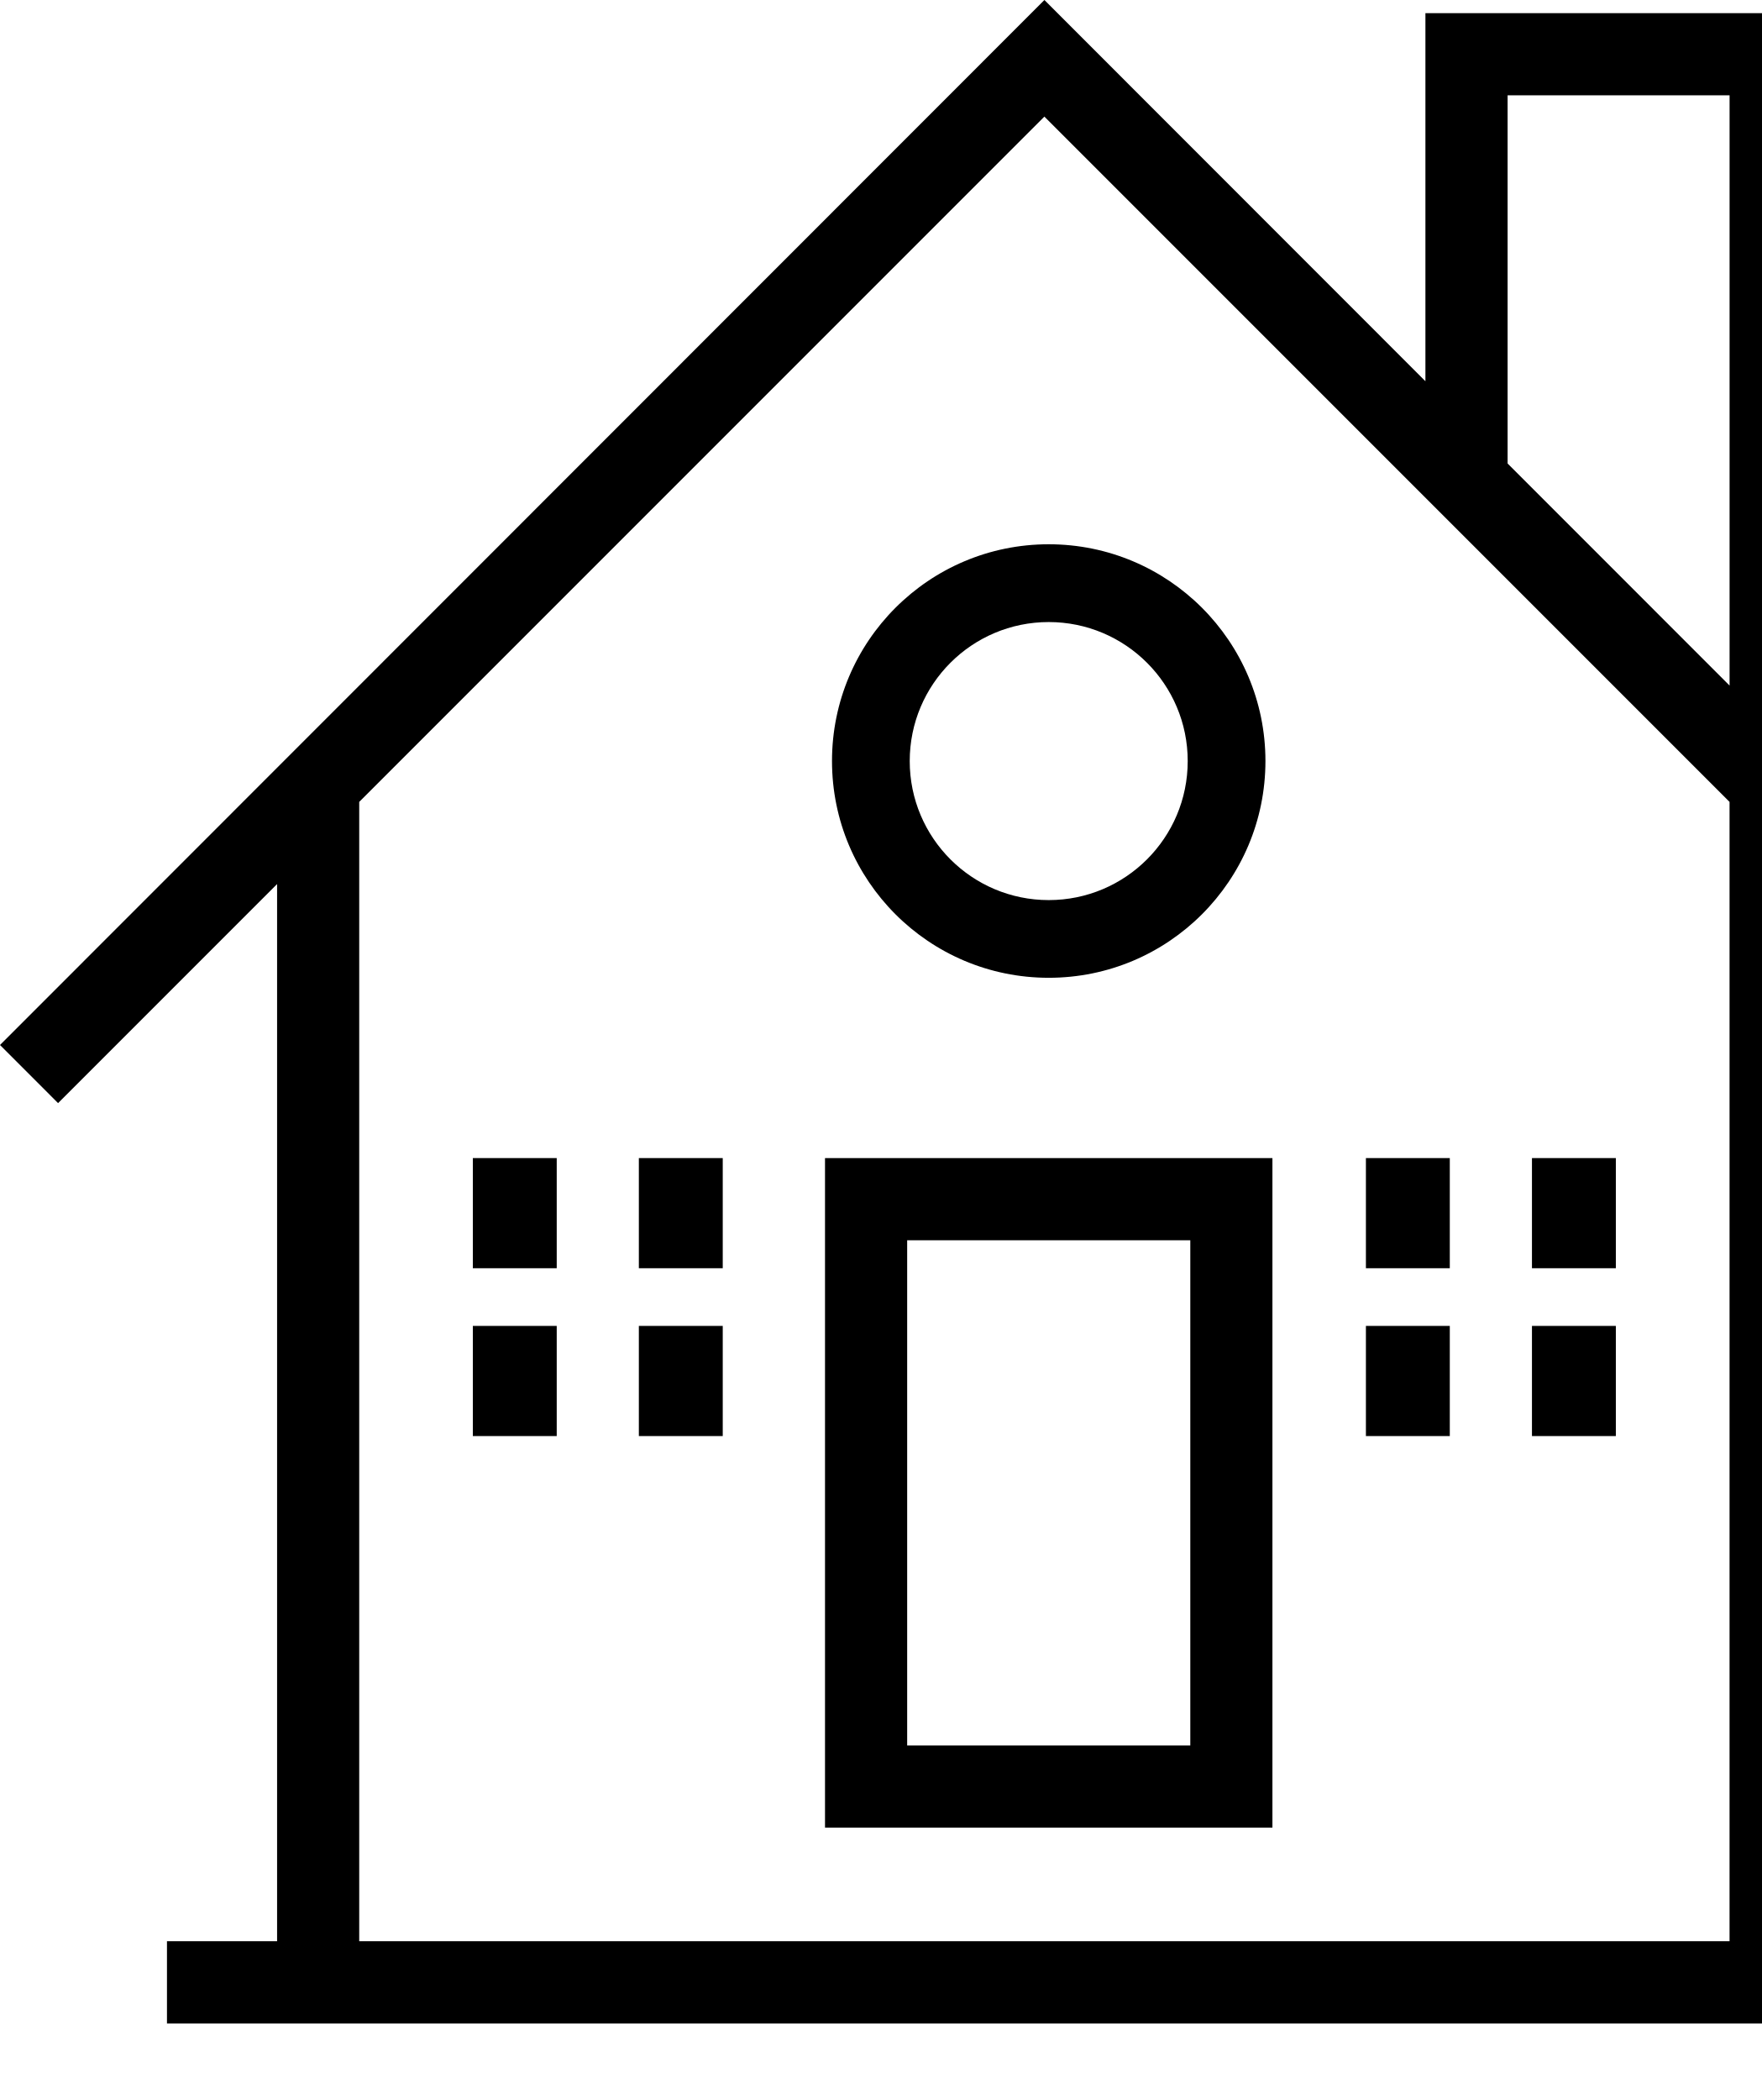
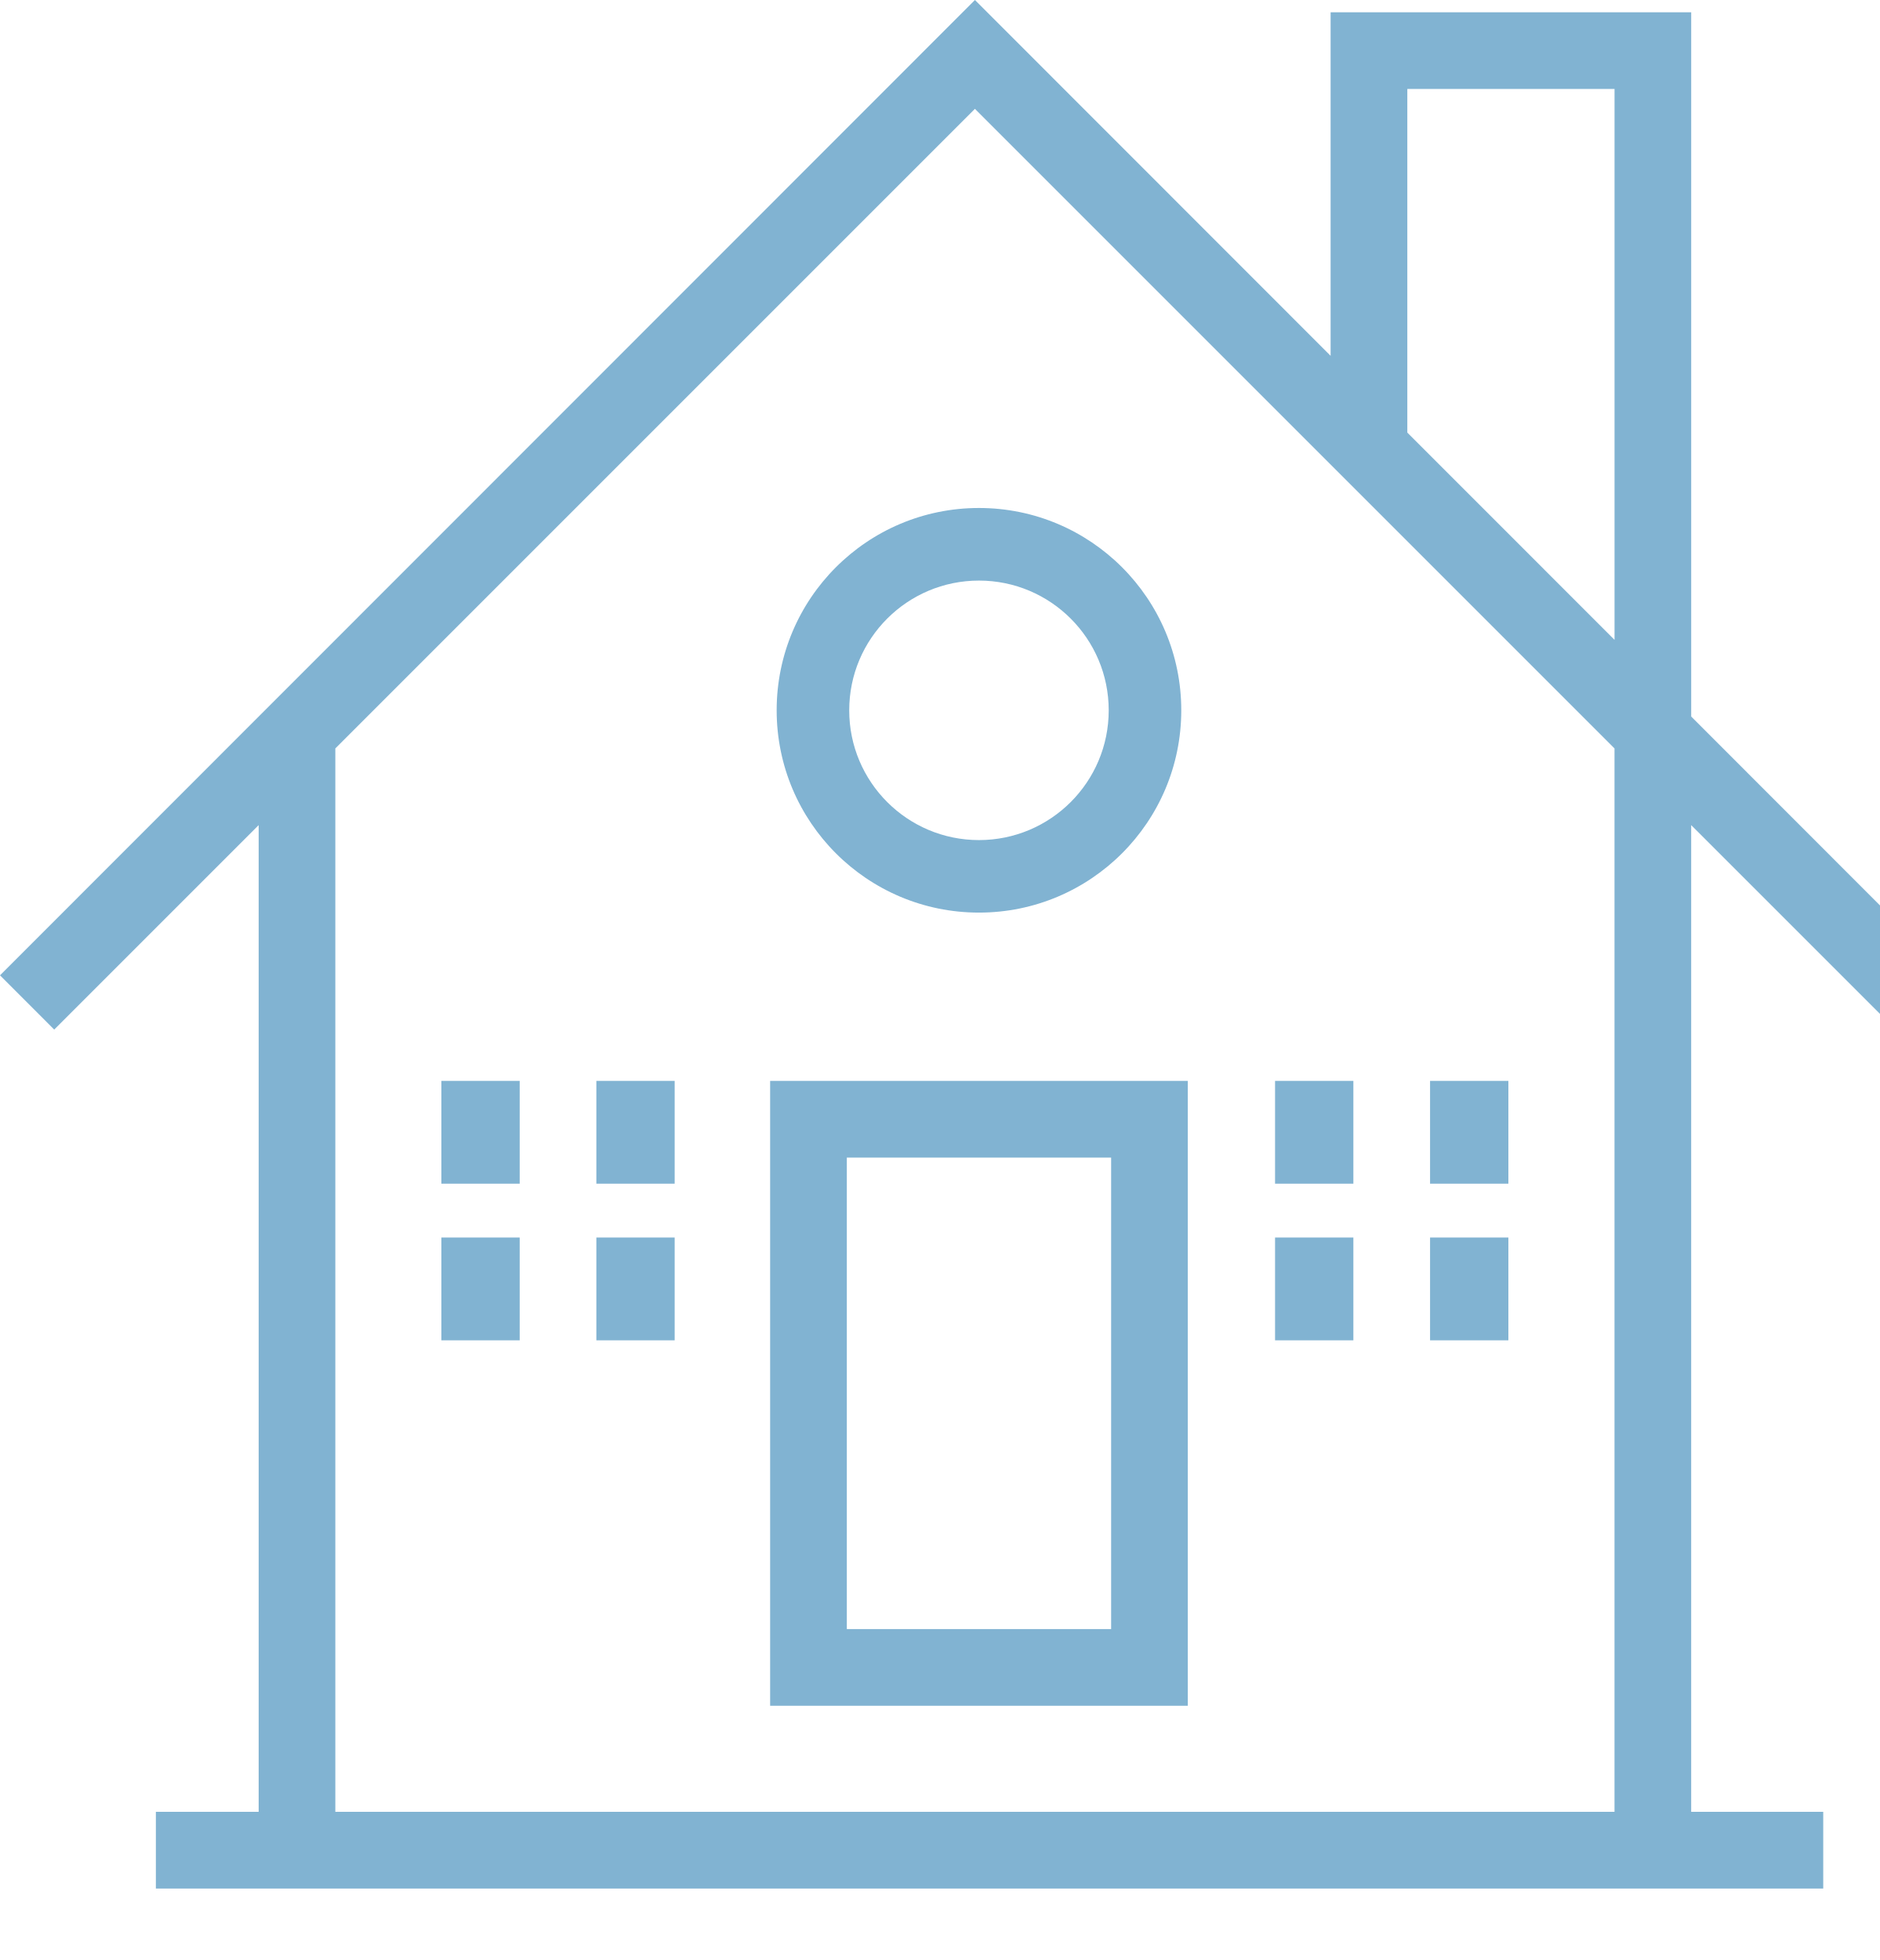
- <svg xmlns="http://www.w3.org/2000/svg" width="63px" height="75.084px">
+ <svg xmlns="http://www.w3.org/2000/svg" width="72px" height="75.084px" fill="#81b3d2">
  <path d="M29.503 65.345h16V41.407h-16v23.938zm13.063-2.938H32.441V44.345h10.125v18.062z" />
  <path d="M72.62 39.44l2.075-2.078-9.907-9.913V.47H50.974v13.161L37.349 0 0 37.363l2.077 2.078 7.832-7.832v37.799H5.971v2.938h63.875v-2.938h-5.059v-37.8l7.833 7.832zM53.913 3.408h7.938v21.104l-7.938-7.94V3.408zm7.937 65.999H12.846V28.671L37.348 4.169 61.85 28.671v40.736z" />
  <path d="M29.753 27.21a7.75 7.75 0 1 0 15.5 0 7.75 7.75 0 0 0-15.5 0zm7.75-4.969a4.97 4.97 0 1 1 0 9.941 4.97 4.97 0 0 1 0-9.941zM16.909 41.407h3v3.938h-3zm5.937 0h3v3.938h-3zm-5.937 6h3v3.938h-3zm5.937 0h3v3.938h-3zm26-6h3v3.938h-3zm5.938 0h3v3.938h-3zm-5.938 6h3v3.938h-3zm5.938 0h3v3.938h-3z" />
</svg>
